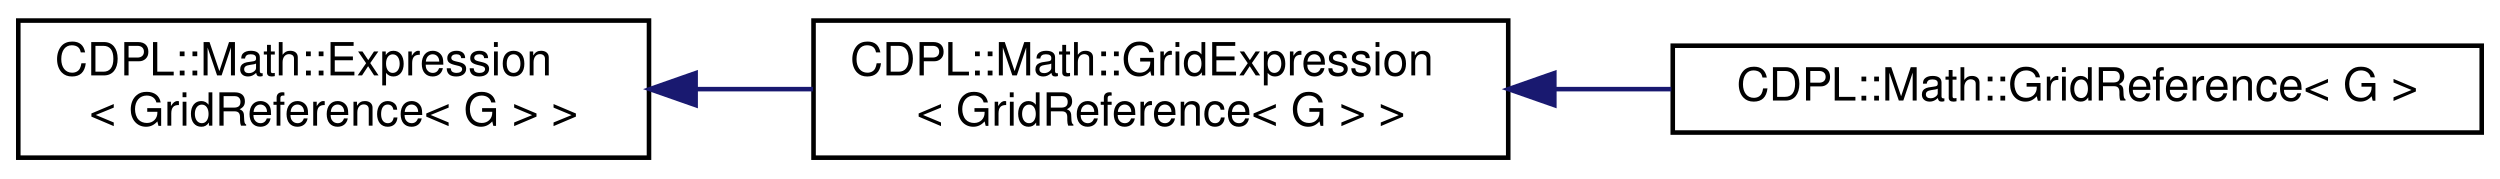
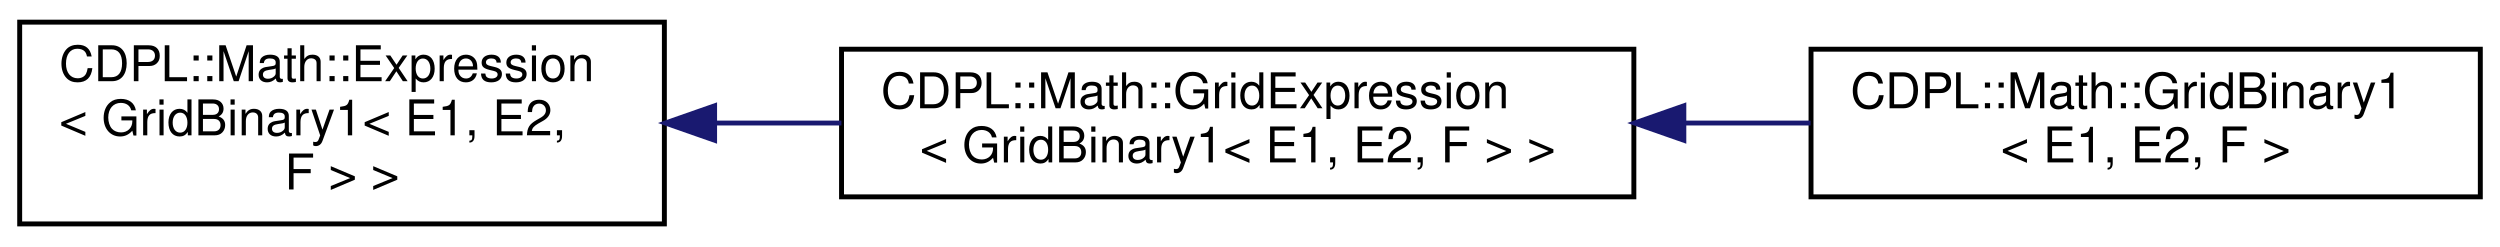
- <svg xmlns="http://www.w3.org/2000/svg" xmlns:xlink="http://www.w3.org/1999/xlink" width="547pt" height="39pt" viewBox="0.00 0.00 547.00 39.00">
-   <g id="graph0" class="graph" transform="scale(1 1) rotate(0) translate(4 35)">
+ <svg xmlns="http://www.w3.org/2000/svg" xmlns:xlink="http://www.w3.org/1999/xlink" width="508pt" height="50pt" viewBox="0.00 0.00 508.00 50.00">
+   <g id="graph0" class="graph" transform="scale(1 1) rotate(0) translate(4 46)">
    <g id="node1" class="node">
      <g id="a_node1">
        <a xlink:href="classCDPL_1_1Math_1_1Expression.html" target="_top" xlink:title=" ">
-           <polygon fill="none" stroke="#000000" points="0,-.5 0,-30.5 138,-30.5 138,-.5 0,-.5" />
-           <text text-anchor="start" x="8" y="-18.5" font-family="Helvetica,sans-Serif" font-size="10.00" fill="#000000">CDPL::Math::Expression</text>
-           <text text-anchor="middle" x="69" y="-7.5" font-family="Helvetica,sans-Serif" font-size="10.00" fill="#000000">&lt; GridReference&lt; G &gt; &gt;</text>
+           <polygon fill="none" stroke="#000000" points="0,-.5 0,-41.5 131,-41.5 131,-.5 0,-.5" />
+           <text text-anchor="start" x="8" y="-29.5" font-family="Helvetica,sans-Serif" font-size="10.00" fill="#000000">CDPL::Math::Expression</text>
+           <text text-anchor="start" x="8" y="-18.5" font-family="Helvetica,sans-Serif" font-size="10.00" fill="#000000">&lt; GridBinary1&lt; E1, E2,</text>
+           <text text-anchor="middle" x="65.5" y="-7.5" font-family="Helvetica,sans-Serif" font-size="10.00" fill="#000000"> F &gt; &gt;</text>
        </a>
      </g>
    </g>
    <g id="node2" class="node">
      <g id="a_node2">
        <a xlink:href="classCDPL_1_1Math_1_1GridExpression.html" target="_top" xlink:title=" ">
-           <polygon fill="none" stroke="#000000" points="174,-.5 174,-30.5 326,-30.5 326,-.5 174,-.5" />
-           <text text-anchor="start" x="182" y="-18.5" font-family="Helvetica,sans-Serif" font-size="10.00" fill="#000000">CDPL::Math::GridExpression</text>
-           <text text-anchor="middle" x="250" y="-7.5" font-family="Helvetica,sans-Serif" font-size="10.00" fill="#000000">&lt; GridReference&lt; G &gt; &gt;</text>
+           <polygon fill="none" stroke="#000000" points="167,-6 167,-36 328,-36 328,-6 167,-6" />
+           <text text-anchor="start" x="175" y="-24" font-family="Helvetica,sans-Serif" font-size="10.00" fill="#000000">CDPL::Math::GridExpression</text>
+           <text text-anchor="middle" x="247.5" y="-13" font-family="Helvetica,sans-Serif" font-size="10.00" fill="#000000">&lt; GridBinary1&lt; E1, E2, F &gt; &gt;</text>
        </a>
      </g>
    </g>
    <g id="edge1" class="edge">
-       <path fill="none" stroke="#191970" d="M148.434,-15.5C156.892,-15.5 165.48,-15.5 173.898,-15.5" />
-       <polygon fill="#191970" stroke="#191970" points="148.203,-12 138.203,-15.5 148.203,-19 148.203,-12" />
+       <path fill="none" stroke="#191970" d="M141.401,-21C149.849,-21 158.475,-21 166.977,-21" />
+       <polygon fill="#191970" stroke="#191970" points="141.206,-17.5 131.206,-21 141.206,-24.5 141.206,-17.5" />
    </g>
    <g id="node3" class="node">
      <g id="a_node3">
-         <a xlink:href="classCDPL_1_1Math_1_1GridReference.html" target="_top" xlink:title=" ">
-           <polygon fill="none" stroke="#000000" points="362,-6 362,-25 539,-25 539,-6 362,-6" />
-           <text text-anchor="middle" x="450.5" y="-13" font-family="Helvetica,sans-Serif" font-size="10.00" fill="#000000">CDPL::Math::GridReference&lt; G &gt;</text>
+         <a xlink:href="classCDPL_1_1Math_1_1GridBinary1.html" target="_top" xlink:title=" ">
+           <polygon fill="none" stroke="#000000" points="364,-6 364,-36 500,-36 500,-6 364,-6" />
+           <text text-anchor="start" x="372" y="-24" font-family="Helvetica,sans-Serif" font-size="10.00" fill="#000000">CDPL::Math::GridBinary1</text>
+           <text text-anchor="middle" x="432" y="-13" font-family="Helvetica,sans-Serif" font-size="10.00" fill="#000000">&lt; E1, E2, F &gt;</text>
        </a>
      </g>
    </g>
    <g id="edge2" class="edge">
-       <path fill="none" stroke="#191970" d="M336.273,-15.5C344.692,-15.5 353.245,-15.5 361.688,-15.5" />
-       <polygon fill="#191970" stroke="#191970" points="336.086,-12 326.086,-15.5 336.086,-19 336.086,-12" />
+       <path fill="none" stroke="#191970" d="M338.263,-21C346.896,-21 355.545,-21 363.91,-21" />
+       <polygon fill="#191970" stroke="#191970" points="338.156,-17.5 328.156,-21 338.156,-24.5 338.156,-17.5" />
    </g>
  </g>
</svg>
